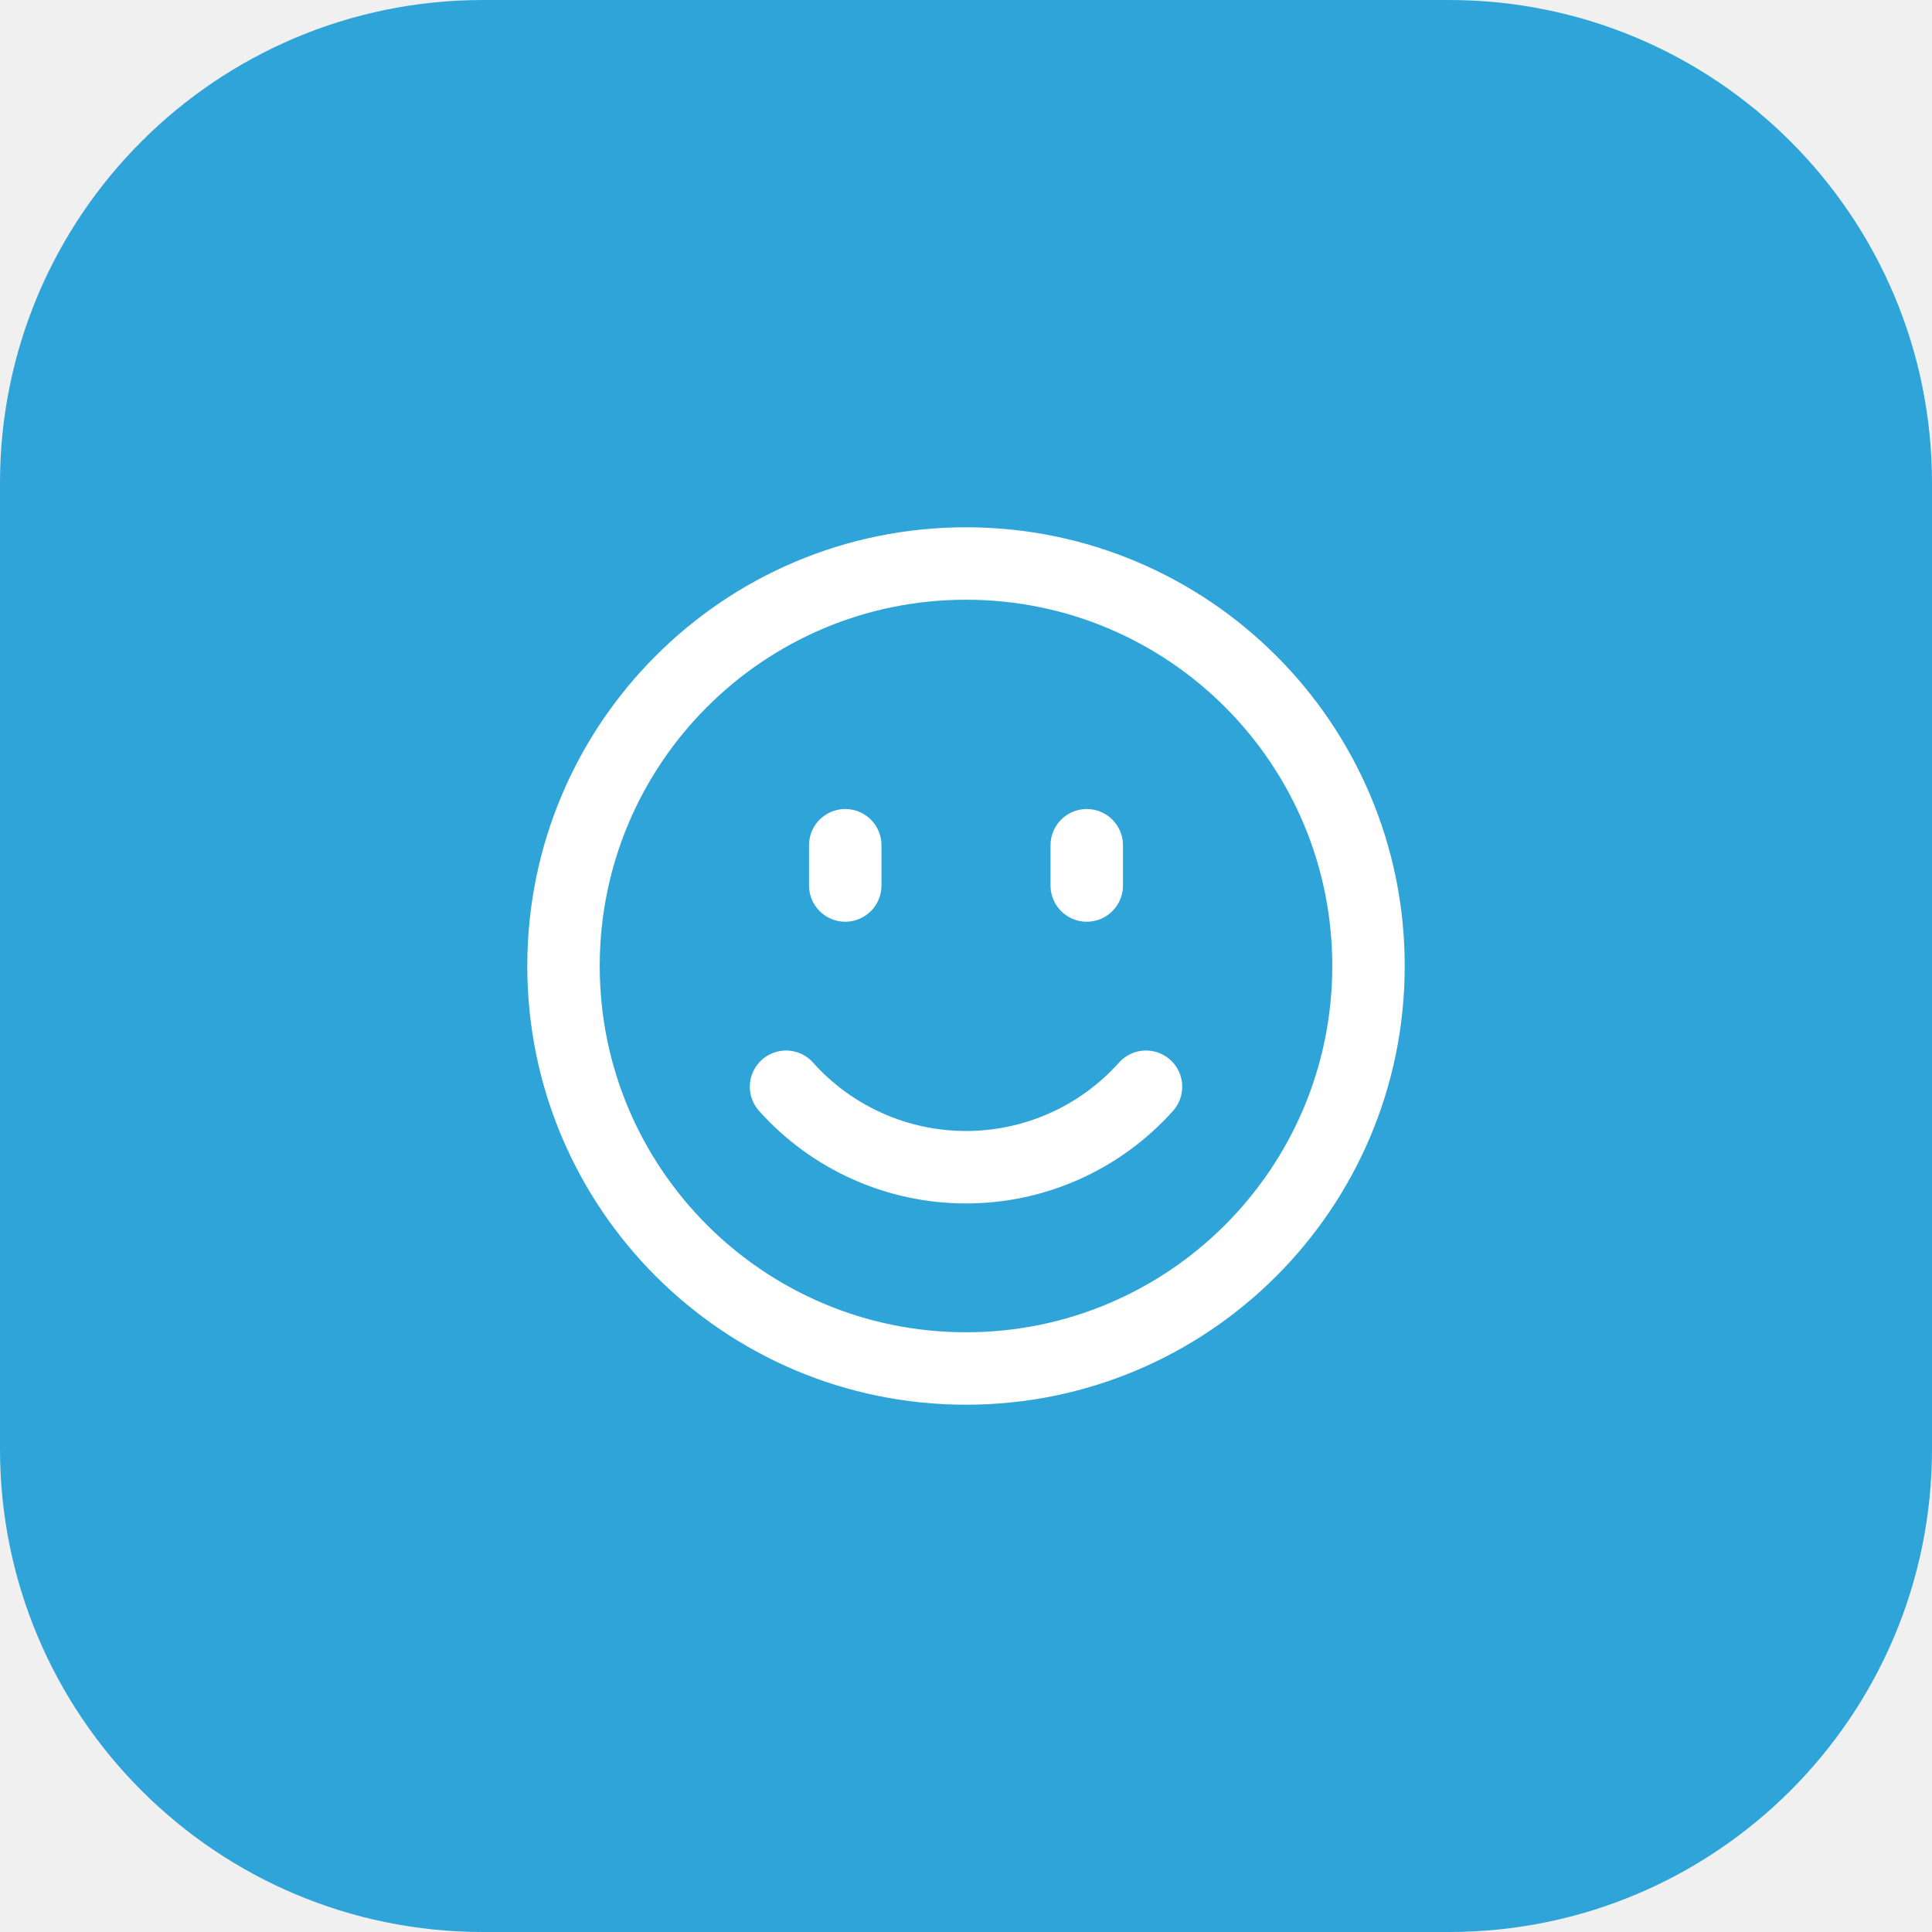
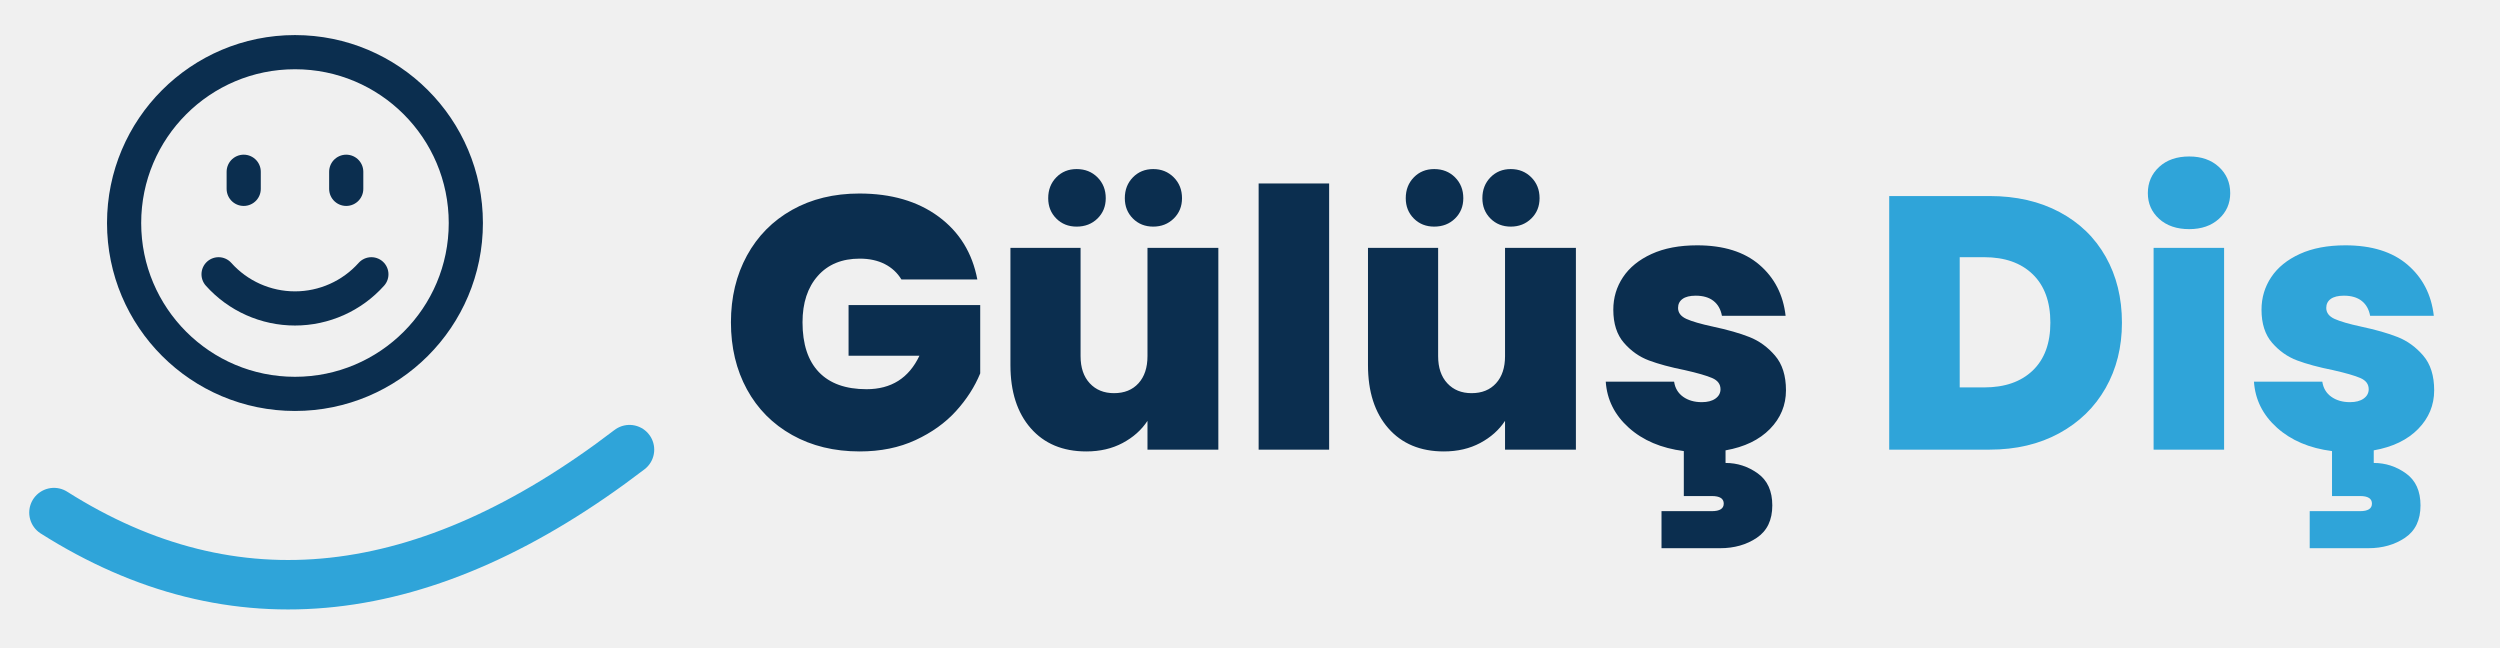
- <svg xmlns="http://www.w3.org/2000/svg" viewBox="0 0 48 48" width="256" height="256">
-   <rect width="48" height="48" rx="12" fill="#2fa4d9" />
-   <g transform="translate(12 12)" fill="none" stroke="#fff" stroke-width="1.8" stroke-linecap="round" stroke-linejoin="round">
+ <svg xmlns="http://www.w3.org/2000/svg" viewBox="0 0 278 72" height="72" role="img" aria-label="Gülüş Diş">
+   <g transform="translate(10 2) scale(1.9)" fill="none" stroke="#0b2e4f" stroke-width="2" stroke-linecap="round" stroke-linejoin="round">
    <path d="M15 10V9" />
    <path d="M16.472 15a6 6 0 01-8.943 0" />
    <path d="M9 10V9" />
    <circle cx="12" cy="12" r="10" />
  </g>
+   <path d="M6 57Q36 76 70 50" fill="none" stroke="#2fa4d9" stroke-width="5.5" stroke-linecap="round" />
+   <g transform="translate(0 50)">
+     <path d="M100.24 -18.92Q99.56 -20.04 98.38 -20.64Q97.2 -21.24 95.6 -21.24Q92.64 -21.24 90.94 -19.32Q89.24 -17.4 89.24 -14.16Q89.24 -10.52 91.06 -8.62Q92.88 -6.72 96.36 -6.72Q100.48 -6.72 102.24 -10.44H94.36V-16.08H109.0V-8.48Q108.08 -6.24 106.3 -4.28Q104.52 -2.32 101.8 -1.06Q99.08 0.2 95.6 0.2Q91.36 0.2 88.1 -1.62Q84.84 -3.44 83.06 -6.7Q81.28 -9.96 81.28 -14.16Q81.28 -18.32 83.06 -21.58Q84.84 -24.84 88.08 -26.66Q91.32 -28.48 95.56 -28.48Q100.88 -28.48 104.36 -25.92Q107.84 -23.36 108.68 -18.92Z M135.48 -22.44V0.0H127.6V-3.2Q126.6 -1.68 124.84 -0.74Q123.08 0.2 120.8 0.2Q116.88 0.2 114.62 -2.38Q112.36 -4.96 112.36 -9.4V-22.44H120.16V-10.4Q120.16 -8.48 121.18 -7.38Q122.2 -6.28 123.88 -6.28Q125.6 -6.28 126.6 -7.38Q127.6 -8.48 127.6 -10.4V-22.44ZM116.56 -27.96Q116.56 -29.36 117.46 -30.28Q118.36 -31.2 119.72 -31.2Q121.12 -31.2 122.04 -30.28Q122.96 -29.36 122.96 -27.96Q122.96 -26.6 122.04 -25.7Q121.12 -24.8 119.72 -24.8Q118.36 -24.8 117.46 -25.7Q116.56 -26.6 116.56 -27.96ZM125.08 -27.96Q125.08 -29.36 125.98 -30.28Q126.88 -31.2 128.24 -31.2Q129.6 -31.2 130.52 -30.28Q131.44 -29.36 131.44 -27.96Q131.44 -26.6 130.52 -25.7Q129.6 -24.8 128.24 -24.8Q126.88 -24.8 125.98 -25.7Q125.08 -26.6 125.08 -27.96Z M147.8 -29.6V0.0H139.96V-29.6Z M175.24 -22.44V0.0H167.36V-3.2Q166.36 -1.68 164.6 -0.74Q162.84 0.2 160.56 0.2Q156.64 0.2 154.38 -2.38Q152.12 -4.96 152.12 -9.4V-22.44H159.92V-10.4Q159.92 -8.48 160.94 -7.38Q161.96 -6.28 163.64 -6.28Q165.36 -6.28 166.36 -7.38Q167.36 -8.48 167.36 -10.4V-22.44ZM156.32 -27.96Q156.32 -29.36 157.22 -30.28Q158.12 -31.2 159.48 -31.2Q160.88 -31.2 161.8 -30.28Q162.72 -29.36 162.72 -27.96Q162.72 -26.6 161.8 -25.7Q160.88 -24.8 159.48 -24.8Q158.12 -24.8 157.22 -25.7Q156.32 -26.6 156.32 -27.96ZM164.84 -27.96Q164.84 -29.36 165.74 -30.28Q166.64 -31.2 168.0 -31.2Q169.36 -31.2 170.28 -30.28Q171.2 -29.36 171.2 -27.96Q171.2 -26.6 170.28 -25.7Q169.36 -24.8 168.0 -24.8Q166.64 -24.8 165.74 -25.7Q164.84 -26.6 164.84 -27.96Z M197.08 6.2Q197.08 8.64 195.36 9.8Q193.64 10.96 191.28 10.96H184.76V6.84H190.36Q191.68 6.84 191.68 6.0Q191.68 5.16 190.36 5.16H187.24V0.16Q183.48 -0.32 181.12 -2.44Q178.76 -4.56 178.56 -7.56H186.16Q186.32 -6.48 187.16 -5.88Q188.0 -5.28 189.24 -5.28Q190.2 -5.28 190.76 -5.68Q191.32 -6.08 191.32 -6.72Q191.32 -7.56 190.4 -7.96Q189.48 -8.36 187.36 -8.84Q184.96 -9.32 183.36 -9.92Q181.76 -10.52 180.58 -11.88Q179.4 -13.24 179.4 -15.56Q179.4 -17.56 180.48 -19.18Q181.56 -20.8 183.66 -21.76Q185.76 -22.72 188.72 -22.72Q193.12 -22.72 195.64 -20.56Q198.16 -18.4 198.56 -14.88H191.48Q191.28 -15.96 190.54 -16.54Q189.8 -17.12 188.56 -17.12Q187.6 -17.12 187.1 -16.76Q186.6 -16.4 186.6 -15.76Q186.6 -14.96 187.52 -14.54Q188.44 -14.12 190.48 -13.68Q192.92 -13.16 194.54 -12.52Q196.16 -11.88 197.38 -10.46Q198.6 -9.04 198.6 -6.6Q198.6 -4.12 196.82 -2.3Q195.04 -0.48 191.88 0.08V1.48Q193.84 1.48 195.46 2.64Q197.08 3.8 197.08 6.2Z " fill="#0b2e4f" />
+     <path d="M235.96 -14.12Q235.96 -10.04 234.14 -6.84Q232.32 -3.64 228.98 -1.82Q225.64 0.0 221.24 0.0H210.08V-28.2H221.24Q225.68 -28.2 229.02 -26.42Q232.36 -24.64 234.16 -21.44Q235.96 -18.24 235.96 -14.12ZM228 -14.12Q228 -17.6 226.04 -19.5Q224.08 -21.4 220.64 -21.4H217.92V-6.92H220.64Q224.08 -6.92 226.04 -8.8Q228 -10.68 228 -14.12Z M238.84 -28.52Q238.84 -30.28 240.1 -31.44Q241.36 -32.6 243.44 -32.6Q245.48 -32.6 246.74 -31.44Q248 -30.28 248 -28.52Q248 -26.8 246.74 -25.66Q245.48 -24.52 243.44 -24.52Q241.36 -24.52 240.1 -25.66Q238.84 -26.8 238.84 -28.52ZM247.32 -22.44V0.0H239.48V-22.44Z M269.16 6.2Q269.16 8.64 267.44 9.8Q265.72 10.96 263.36 10.96H256.84V6.84H262.44Q263.76 6.84 263.76 6.0Q263.76 5.16 262.44 5.16H259.32V0.16Q255.56 -0.32 253.2 -2.44Q250.84 -4.56 250.64 -7.56H258.24Q258.4 -6.48 259.24 -5.88Q260.08 -5.28 261.32 -5.28Q262.28 -5.28 262.84 -5.68Q263.4 -6.08 263.4 -6.72Q263.4 -7.56 262.48 -7.96Q261.56 -8.36 259.44 -8.84Q257.04 -9.32 255.44 -9.92Q253.84 -10.52 252.66 -11.88Q251.48 -13.24 251.48 -15.56Q251.48 -17.56 252.56 -19.18Q253.64 -20.8 255.74 -21.76Q257.84 -22.72 260.8 -22.72Q265.2 -22.72 267.72 -20.56Q270.24 -18.4 270.64 -14.88H263.56Q263.36 -15.96 262.62 -16.54Q261.88 -17.12 260.64 -17.12Q259.68 -17.12 259.18 -16.76Q258.68 -16.4 258.68 -15.76Q258.68 -14.96 259.6 -14.54Q260.52 -14.12 262.56 -13.68Q265.0 -13.16 266.62 -12.52Q268.24 -11.88 269.46 -10.46Q270.68 -9.04 270.68 -6.6Q270.68 -4.12 268.9 -2.3Q267.12 -0.48 263.96 0.08V1.48Q265.92 1.48 267.54 2.64Q269.16 3.8 269.16 6.2Z" fill="#2fa4d9" />
+   </g>
</svg>
